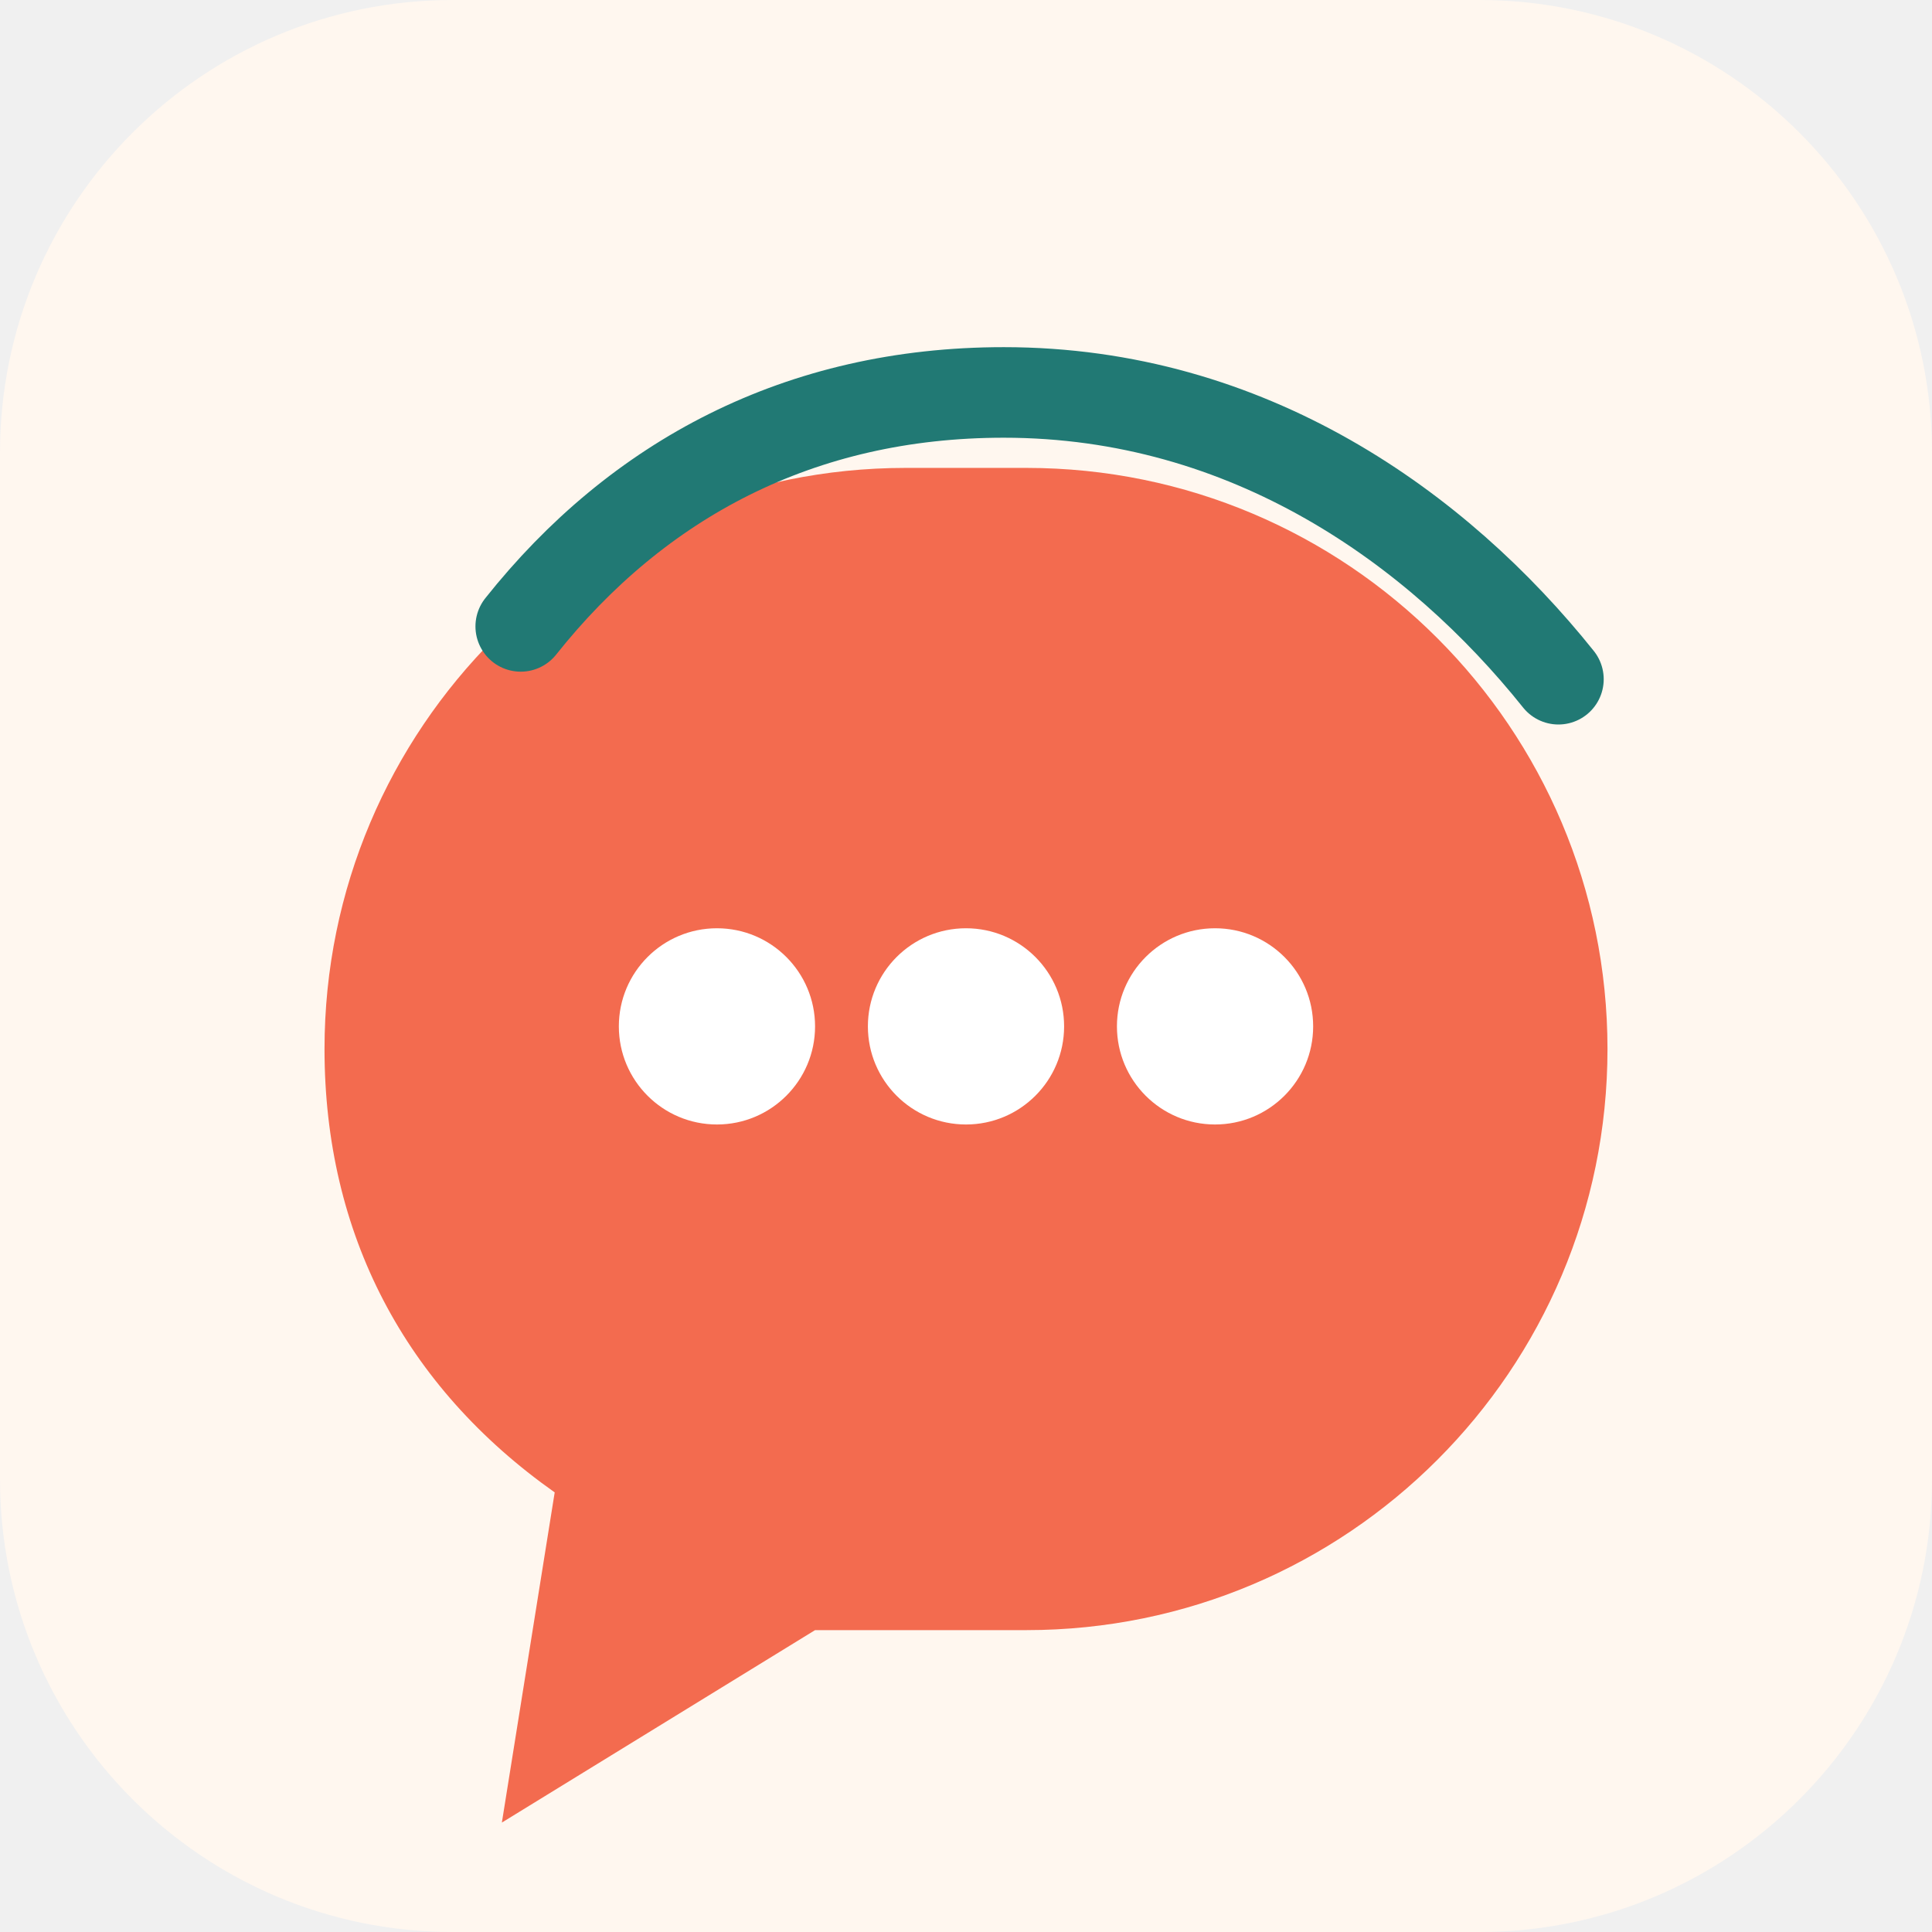
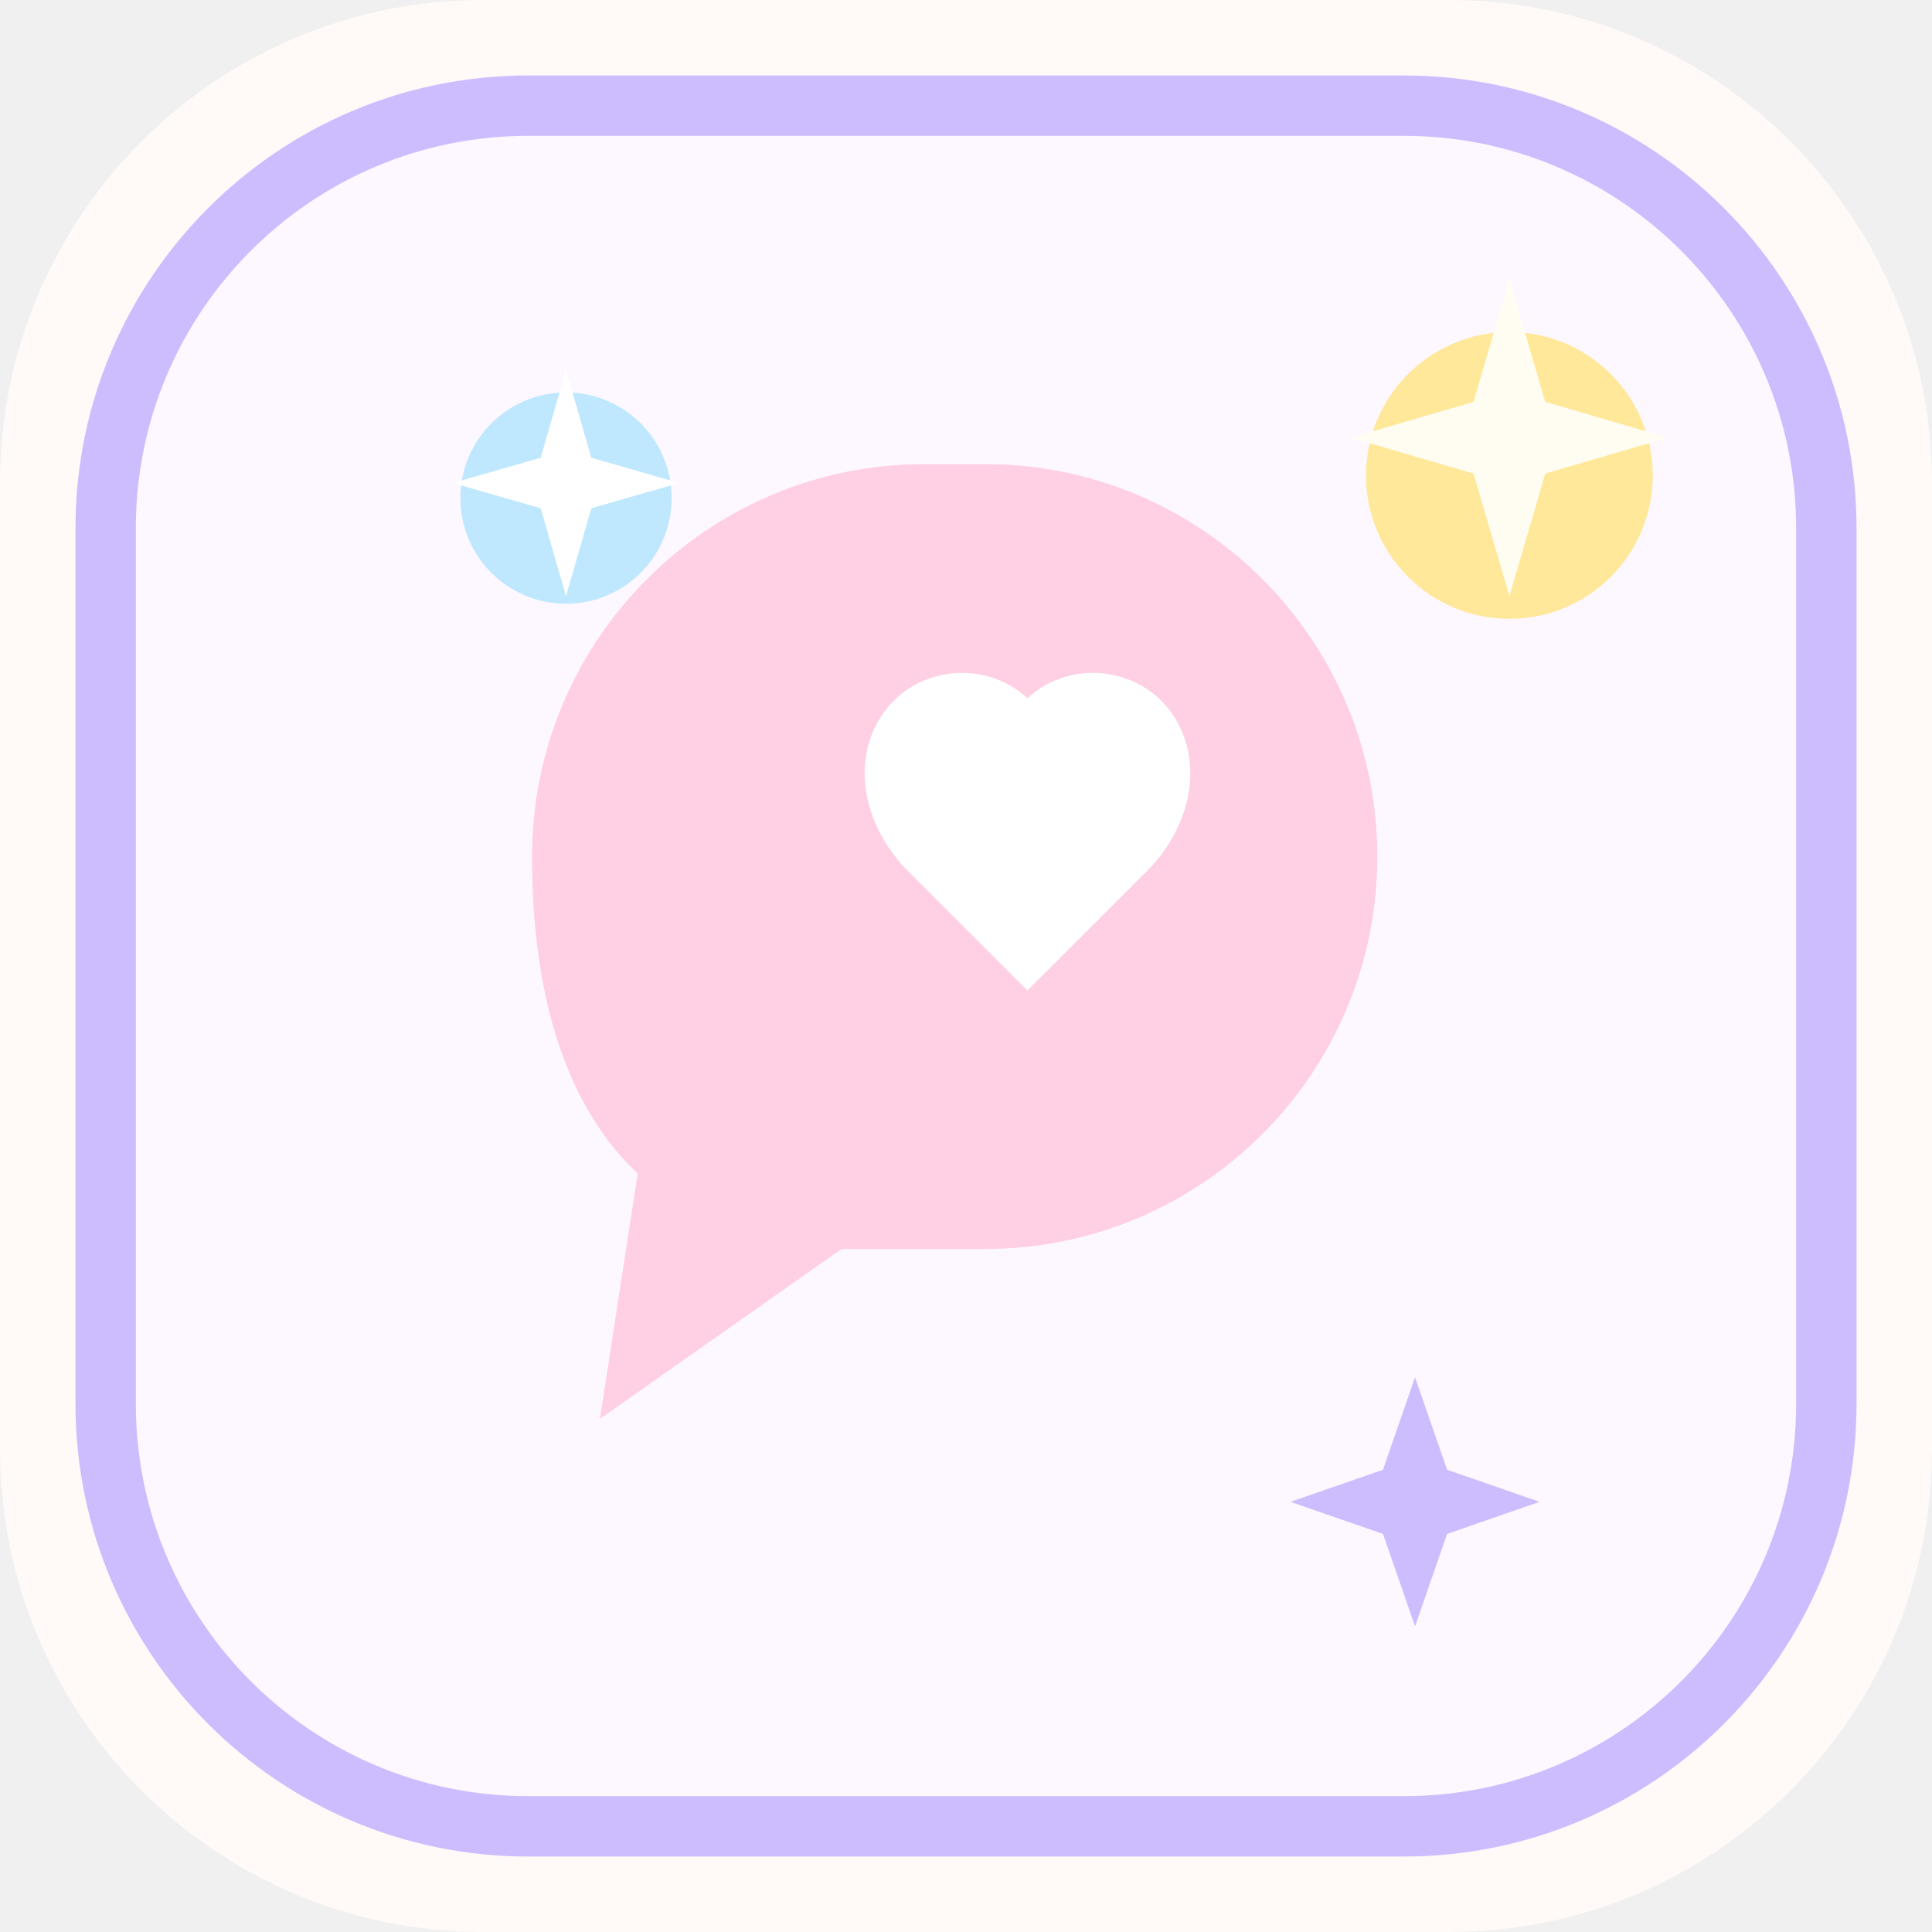
<svg xmlns="http://www.w3.org/2000/svg" width="512" height="512" viewBox="0 0 512 512" fill="none">
-   <rect width="512" height="512" rx="120" fill="#FFF7EF" />
-   <path d="M86 278C86 192.948 154.948 124 240 124H272C357.052 124 426 192.948 426 278C426 363.052 357.052 432 272 432H216L133 483L147 395.5C107.339 367.488 86 327.042 86 278Z" fill="#F36B4F" />
-   <circle cx="190" cy="272" r="26" fill="white" />
-   <circle cx="256" cy="272" r="26" fill="white" />
-   <circle cx="322" cy="272" r="26" fill="white" />
-   <path d="M138 166C169 127 212 104 266 104C331 104 381 140 413 180" stroke="#217974" stroke-width="24" stroke-linecap="round" />
+   <rect width="512" height="512" rx="128" fill="#FFF9F7" />
+   <rect x="28" y="28" width="456" height="456" rx="112" fill="#FDF8FF" stroke="#CDBDFF" stroke-width="16" />
+   <circle cx="400" cy="126" r="38" fill="#FFE89A" />
+   <path d="M400 74L409.5 106.5L442 116L409.5 125.5L400 158L390.5 125.5L358 116L390.5 106.5L400 74Z" fill="#FFFDF2" />
+   <path d="M141 227C141 169.562 187.562 123 245 123H261C318.438 123 365 169.562 365 227C365 284.438 318.438 331 261 331H223L159 376L169 311C150.41 293.556 141 264.87 141 227Z" fill="#FFCFE3" />
+   <path d="M233.718 189.492C242.158 176.832 260.684 174.362 272.292 185.032C283.9 174.362 302.426 176.832 310.866 189.492C319.442 202.364 315.309 219.493 303.968 230.824L272.292 262.478L240.616 230.824C229.275 219.493 225.142 202.364 233.718 189.492Z" fill="white" />
+   <circle cx="150" cy="132" r="28" fill="#BFE8FF" />
+   <path d="M150 98L156.7 121.3L180 128L156.7 134.7L150 158L143.3 134.7L120 128L143.3 121.3L150 98Z" fill="white" />
+   <path d="M375 365L383.5 389.5L408 398L383.5 406.5L375 431L366.5 406.5L342 398L366.5 389.5L375 365Z" fill="#CDBDFF" />
</svg>
